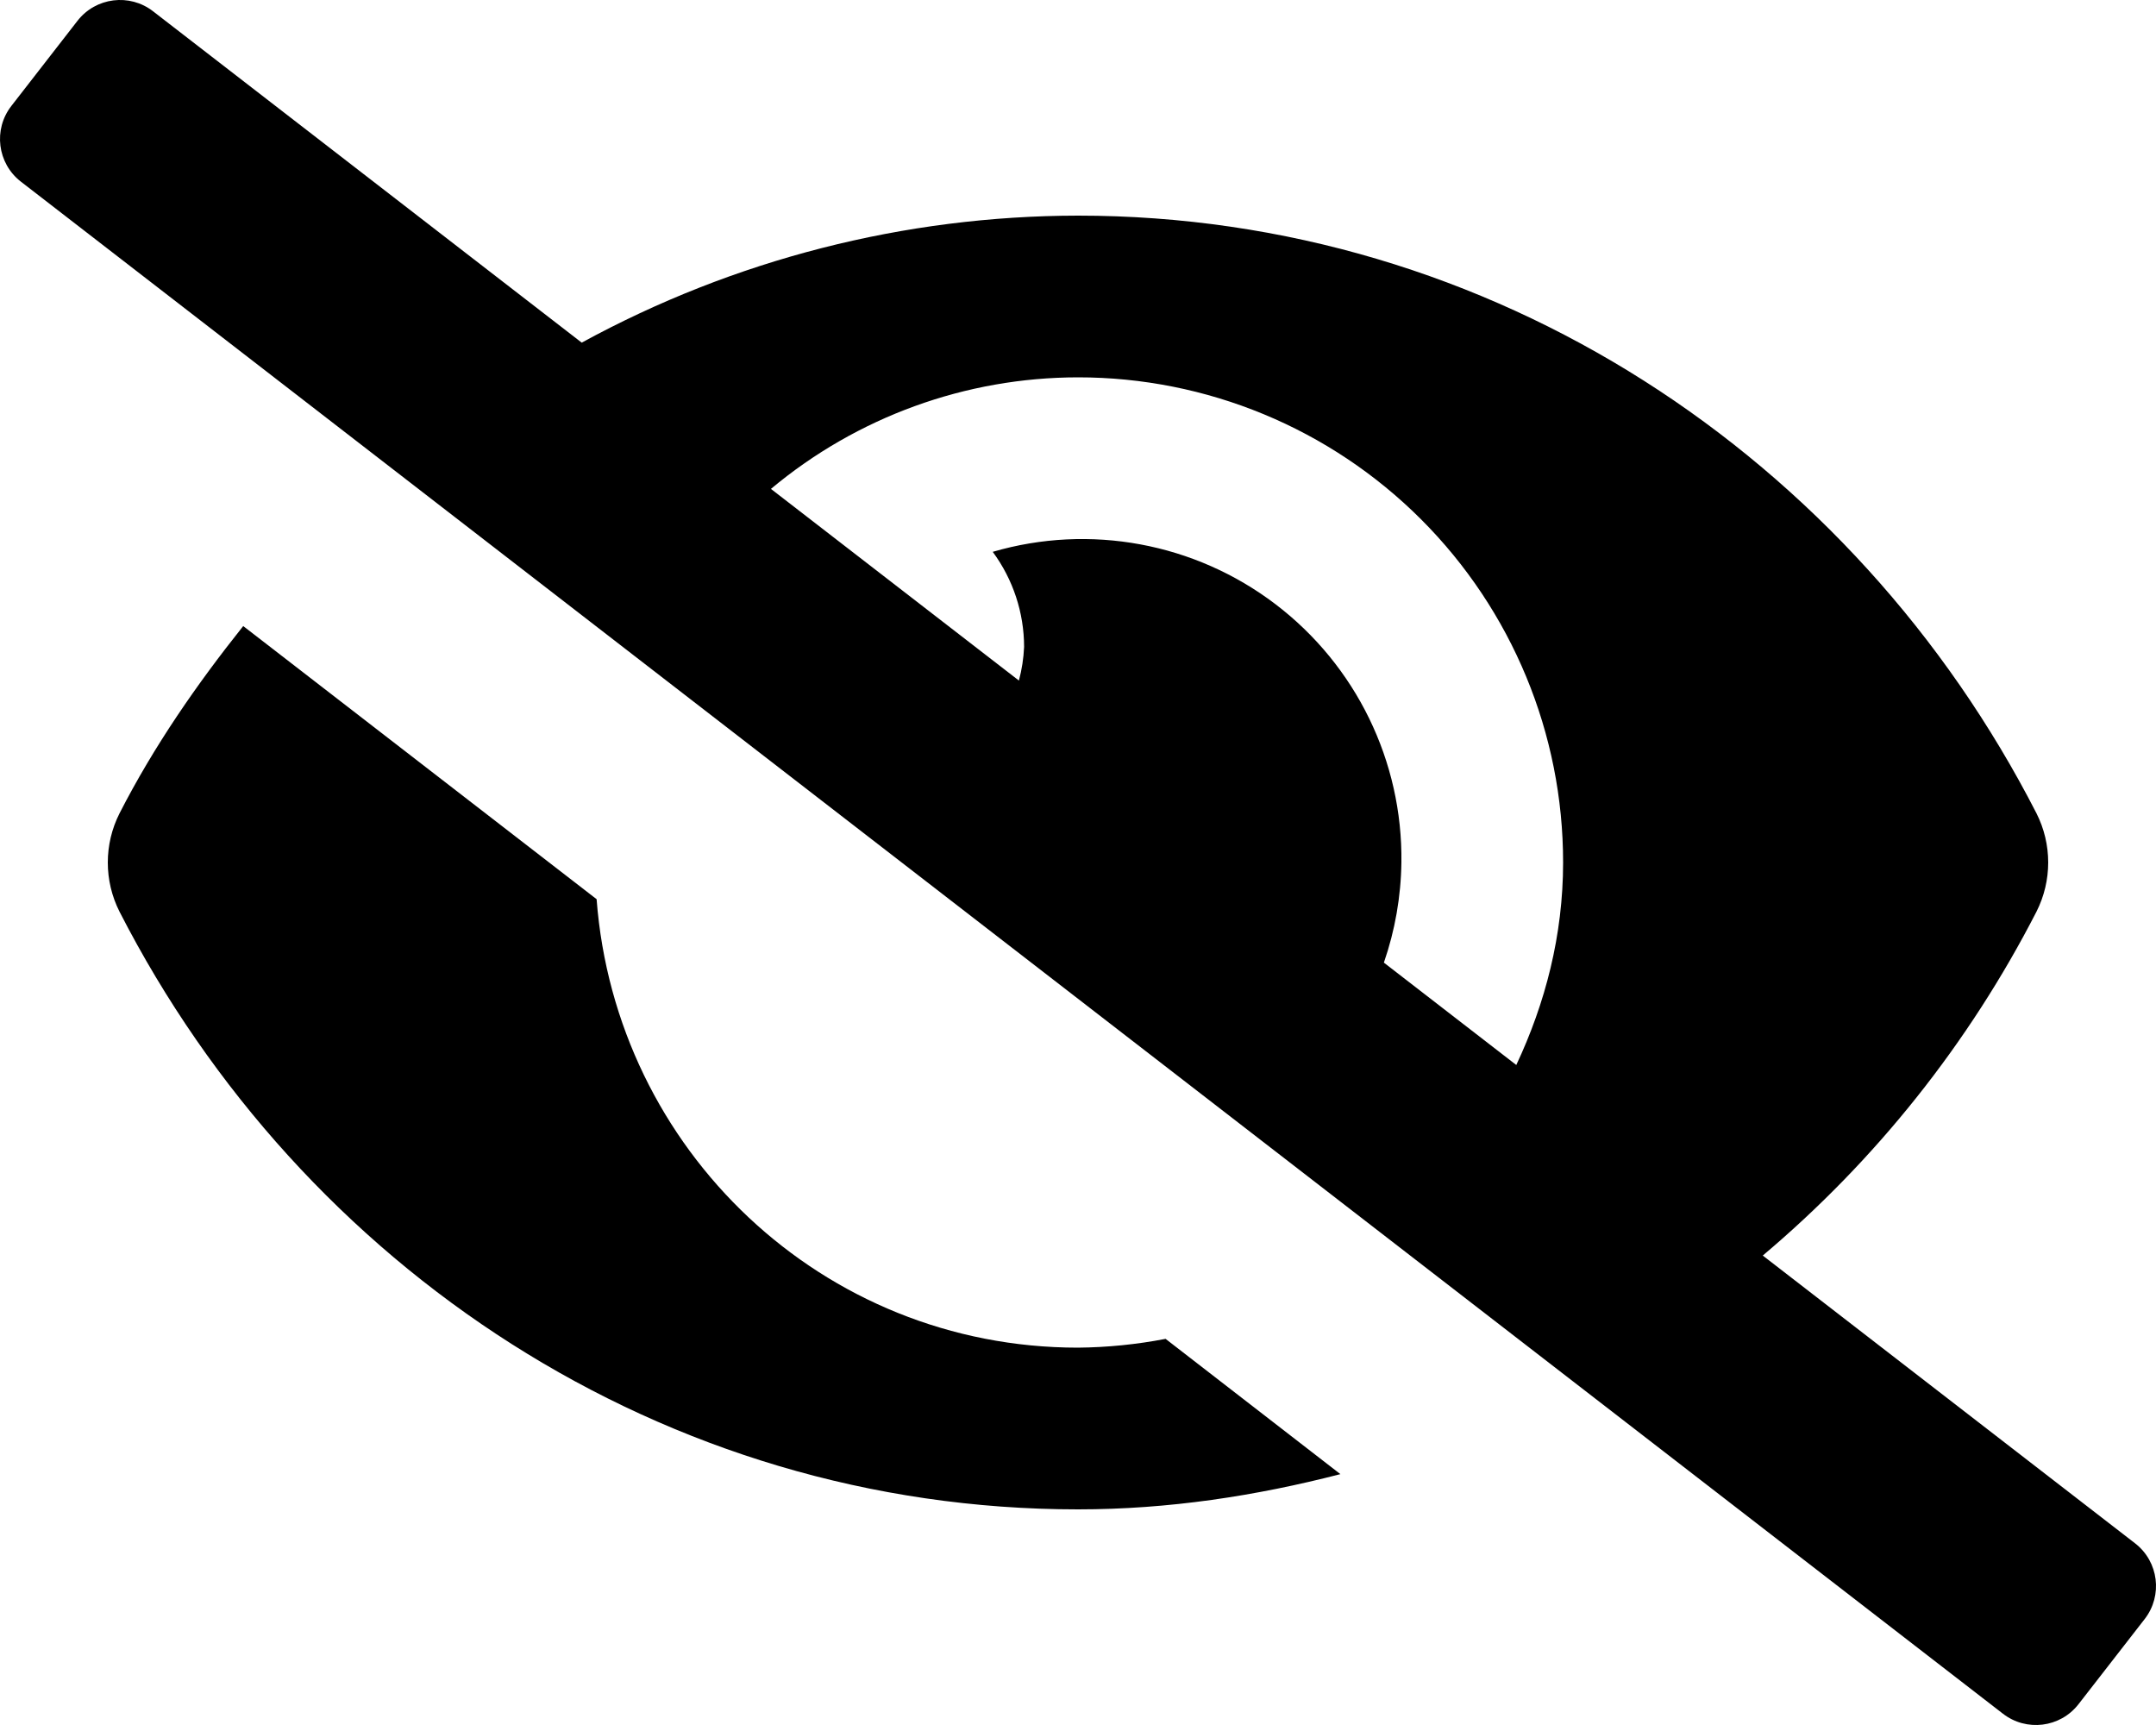
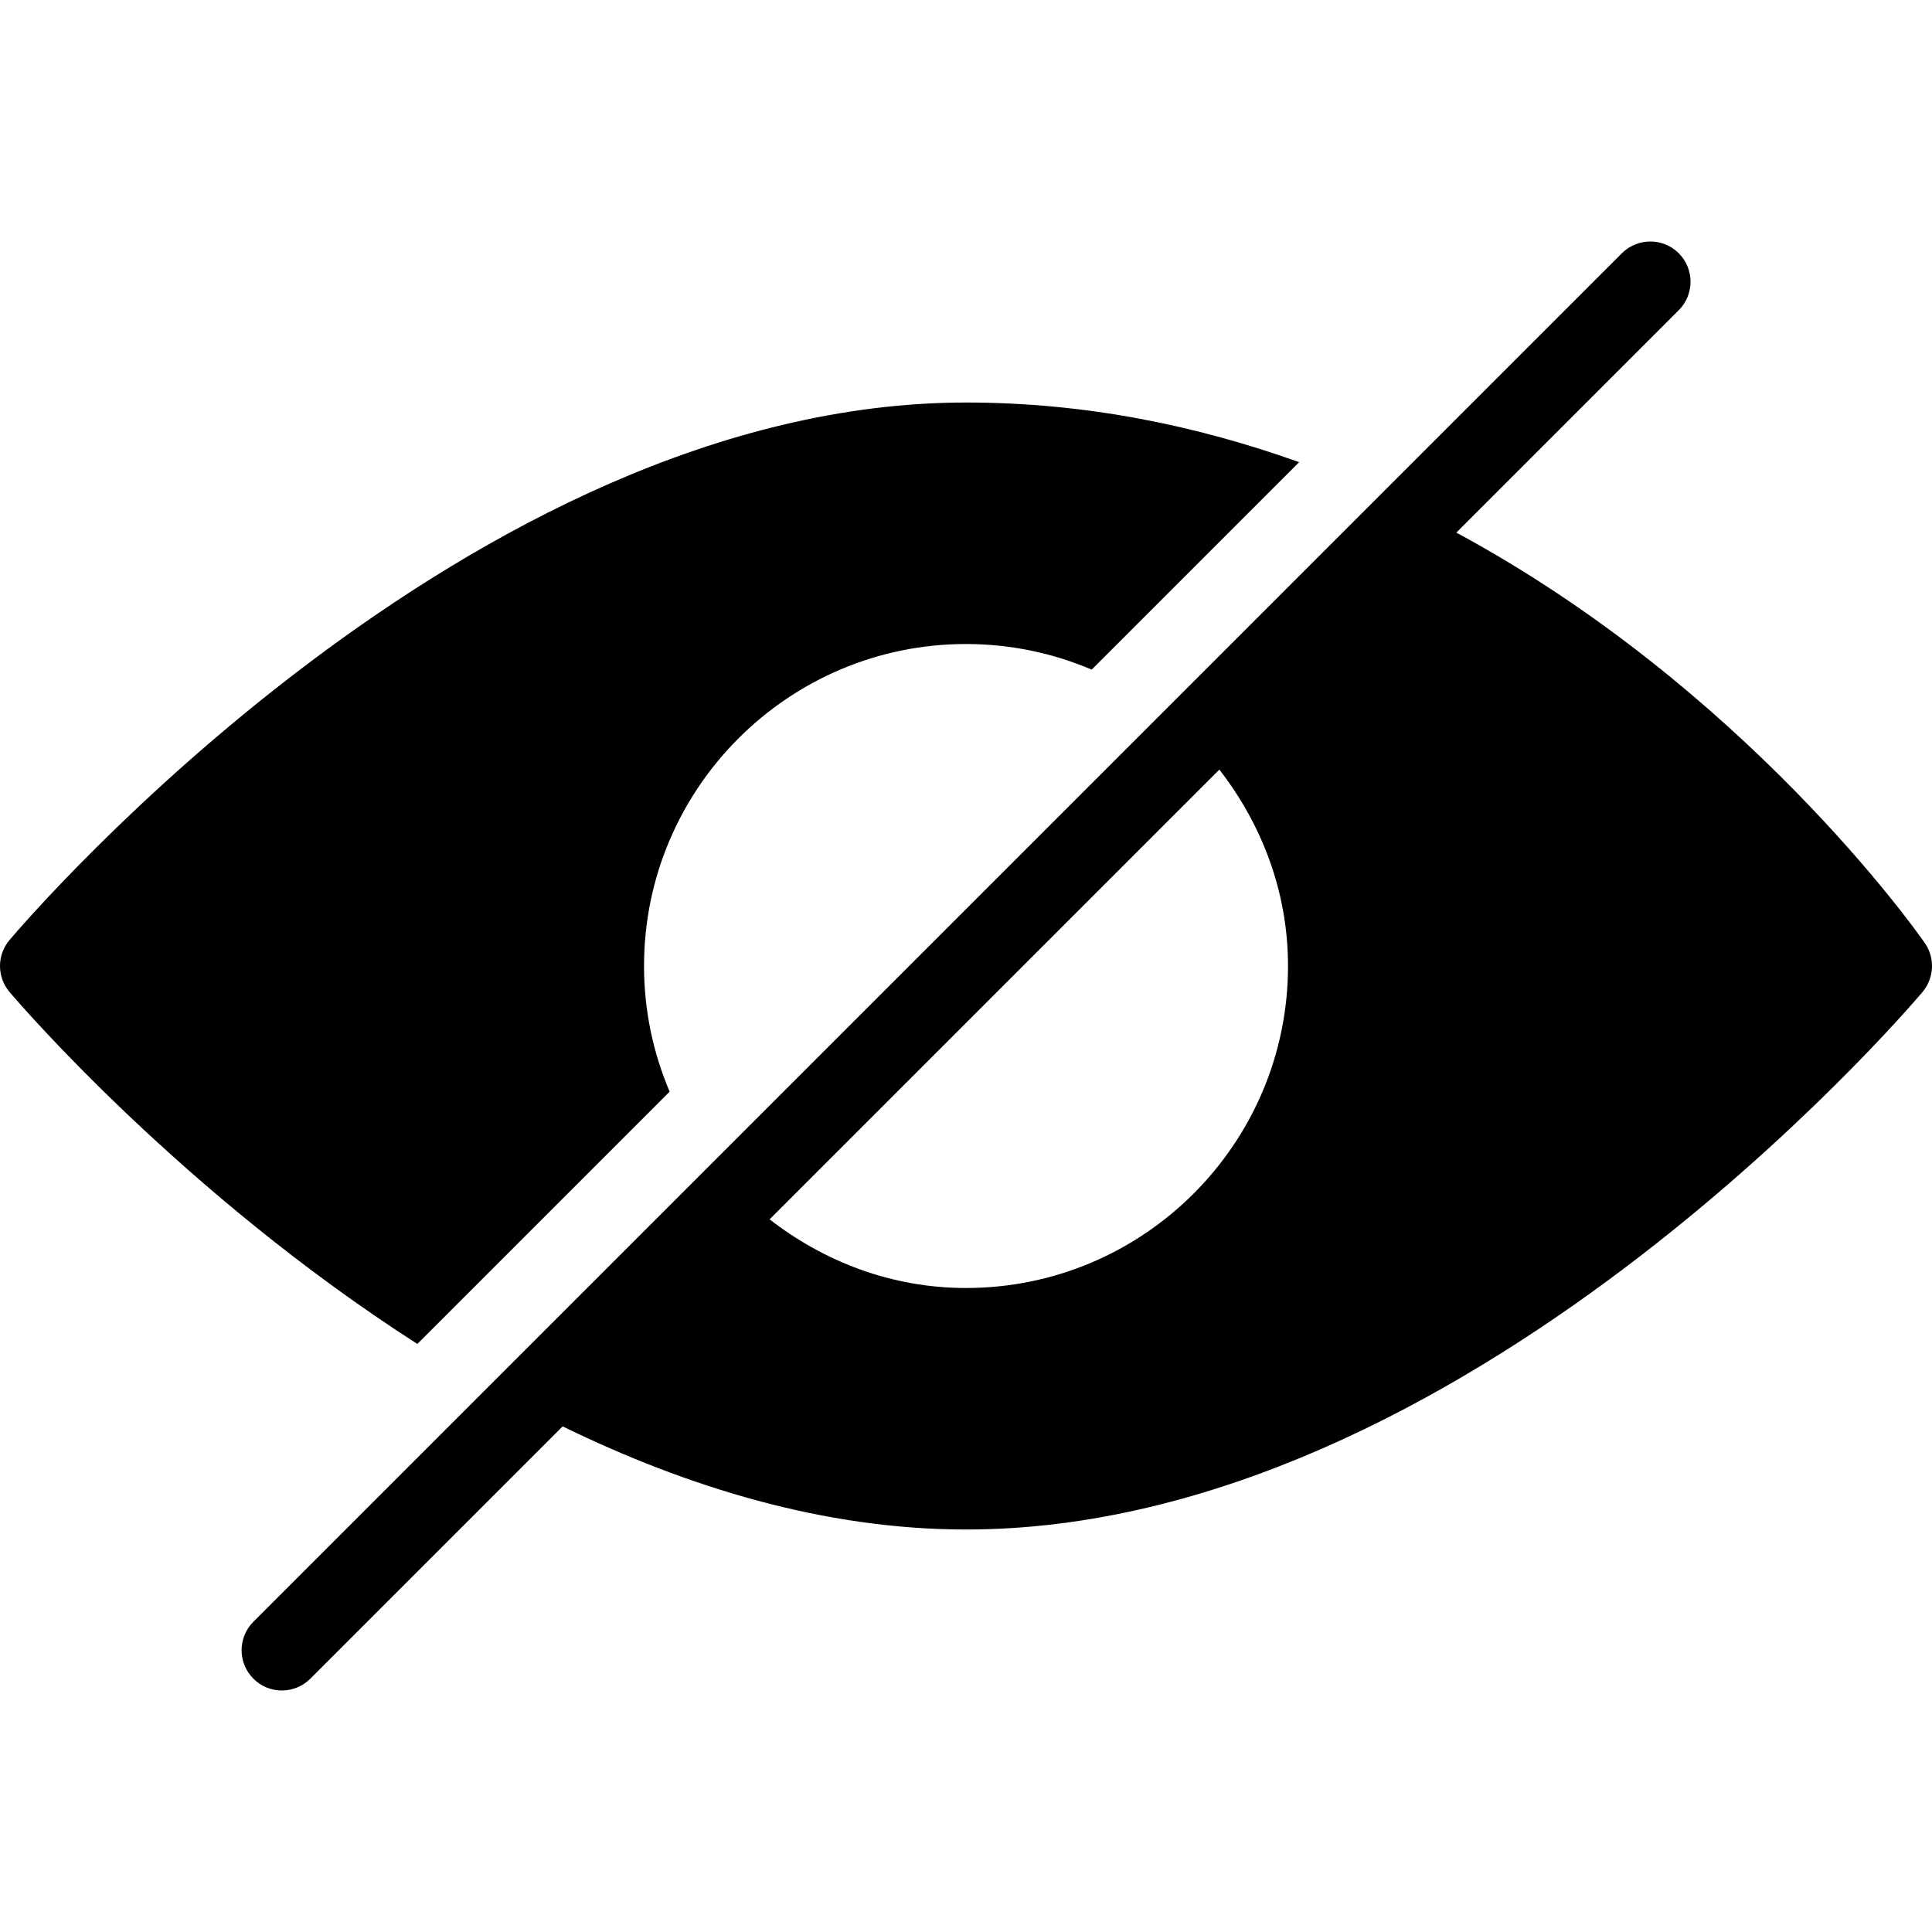
- <svg xmlns="http://www.w3.org/2000/svg" aria-hidden="true" focusable="false" data-prefix="fas" data-icon="eye-slash" class="svg-inline--fa fa-eye-slash fa-w-20" role="img" viewBox="0 0 640 512">
-   <path fill="currentColor" d="M320 400c-75.85 0-137.25-58.71-142.9-133.11L72.2 185.82c-13.79 17.3-26.48 35.59-36.72 55.59a32.35 32.35 0 0 0 0 29.19C89.71 376.41 197.07 448 320 448c26.91 0 52.87-4 77.89-10.46L346 397.39a144.13 144.13 0 0 1-26 2.61zm313.82 58.1l-110.55-85.44a331.25 331.25 0 0 0 81.25-102.07 32.35 32.35 0 0 0 0-29.19C550.29 135.59 442.93 64 320 64a308.15 308.15 0 0 0-147.32 37.7L45.46 3.37A16 16 0 0 0 23 6.18L3.37 31.45A16 16 0 0 0 6.18 53.9l588.36 454.73a16 16 0 0 0 22.46-2.81l19.64-25.27a16 16 0 0 0-2.82-22.45zm-183.72-142l-39.3-30.38A94.75 94.75 0 0 0 416 256a94.76 94.76 0 0 0-121.31-92.21A47.65 47.65 0 0 1 304 192a46.64 46.64 0 0 1-1.54 10l-73.61-56.89A142.31 142.31 0 0 1 320 112a143.92 143.92 0 0 1 144 144c0 21.63-5.29 41.79-13.9 60.11z" />
+ <svg xmlns="http://www.w3.org/2000/svg" version="1.1" id="Capa_1" x="0px" y="0px" viewBox="0 0 512.008 512.008" style="enable-background:new 0 0 512.008 512.008;" xml:space="preserve">
+   <g>
+     <g>
+       <path d="M256.011,106.673c-131.435,0-248.555,136.619-253.483,142.443c-3.371,3.968-3.371,9.792,0,13.781    c2.944,3.477,45.995,53.461,108.075,93.269l66.859-66.859c-4.352-10.24-6.784-21.483-6.784-33.301    c0-47.061,38.272-85.333,85.333-85.333c11.819,0,23.061,2.432,33.301,6.784l54.976-54.976    C317.493,112.902,288.075,106.673,256.011,106.673z" />
+     </g>
+   </g>
+   <g>
+     <g>
+       <path d="M510.112,249.926c-2.731-3.947-48.021-67.691-124.16-108.779l58.944-58.944c4.16-4.16,4.16-10.923,0-15.083    c-4.16-4.16-10.923-4.16-15.083,0L67.147,429.788c-4.16,4.16-4.16,10.923,0,15.083c2.069,2.091,4.8,3.136,7.531,3.136    c2.731,0,5.461-1.045,7.552-3.115l66.88-66.88c32.96,16.085,69.312,27.328,106.901,27.328    c131.435,0,248.555-136.619,253.483-142.443C512.587,259.206,512.864,253.894,510.112,249.926z M256.011,341.34    c-19.691,0-37.589-6.976-52.053-18.197l119.189-119.189c11.221,14.464,18.197,32.363,18.197,52.053    C341.344,303.068,303.072,341.34,256.011,341.34z" />
+     </g>
+   </g>
+   <g>
+ </g>
+   <g>
+ </g>
+   <g>
+ </g>
+   <g>
+ </g>
+   <g>
+ </g>
+   <g>
+ </g>
+   <g>
+ </g>
+   <g>
+ </g>
+   <g>
+ </g>
+   <g>
+ </g>
+   <g>
+ </g>
+   <g>
+ </g>
+   <g>
+ </g>
+   <g>
+ </g>
+   <g>
+ </g>
</svg>
